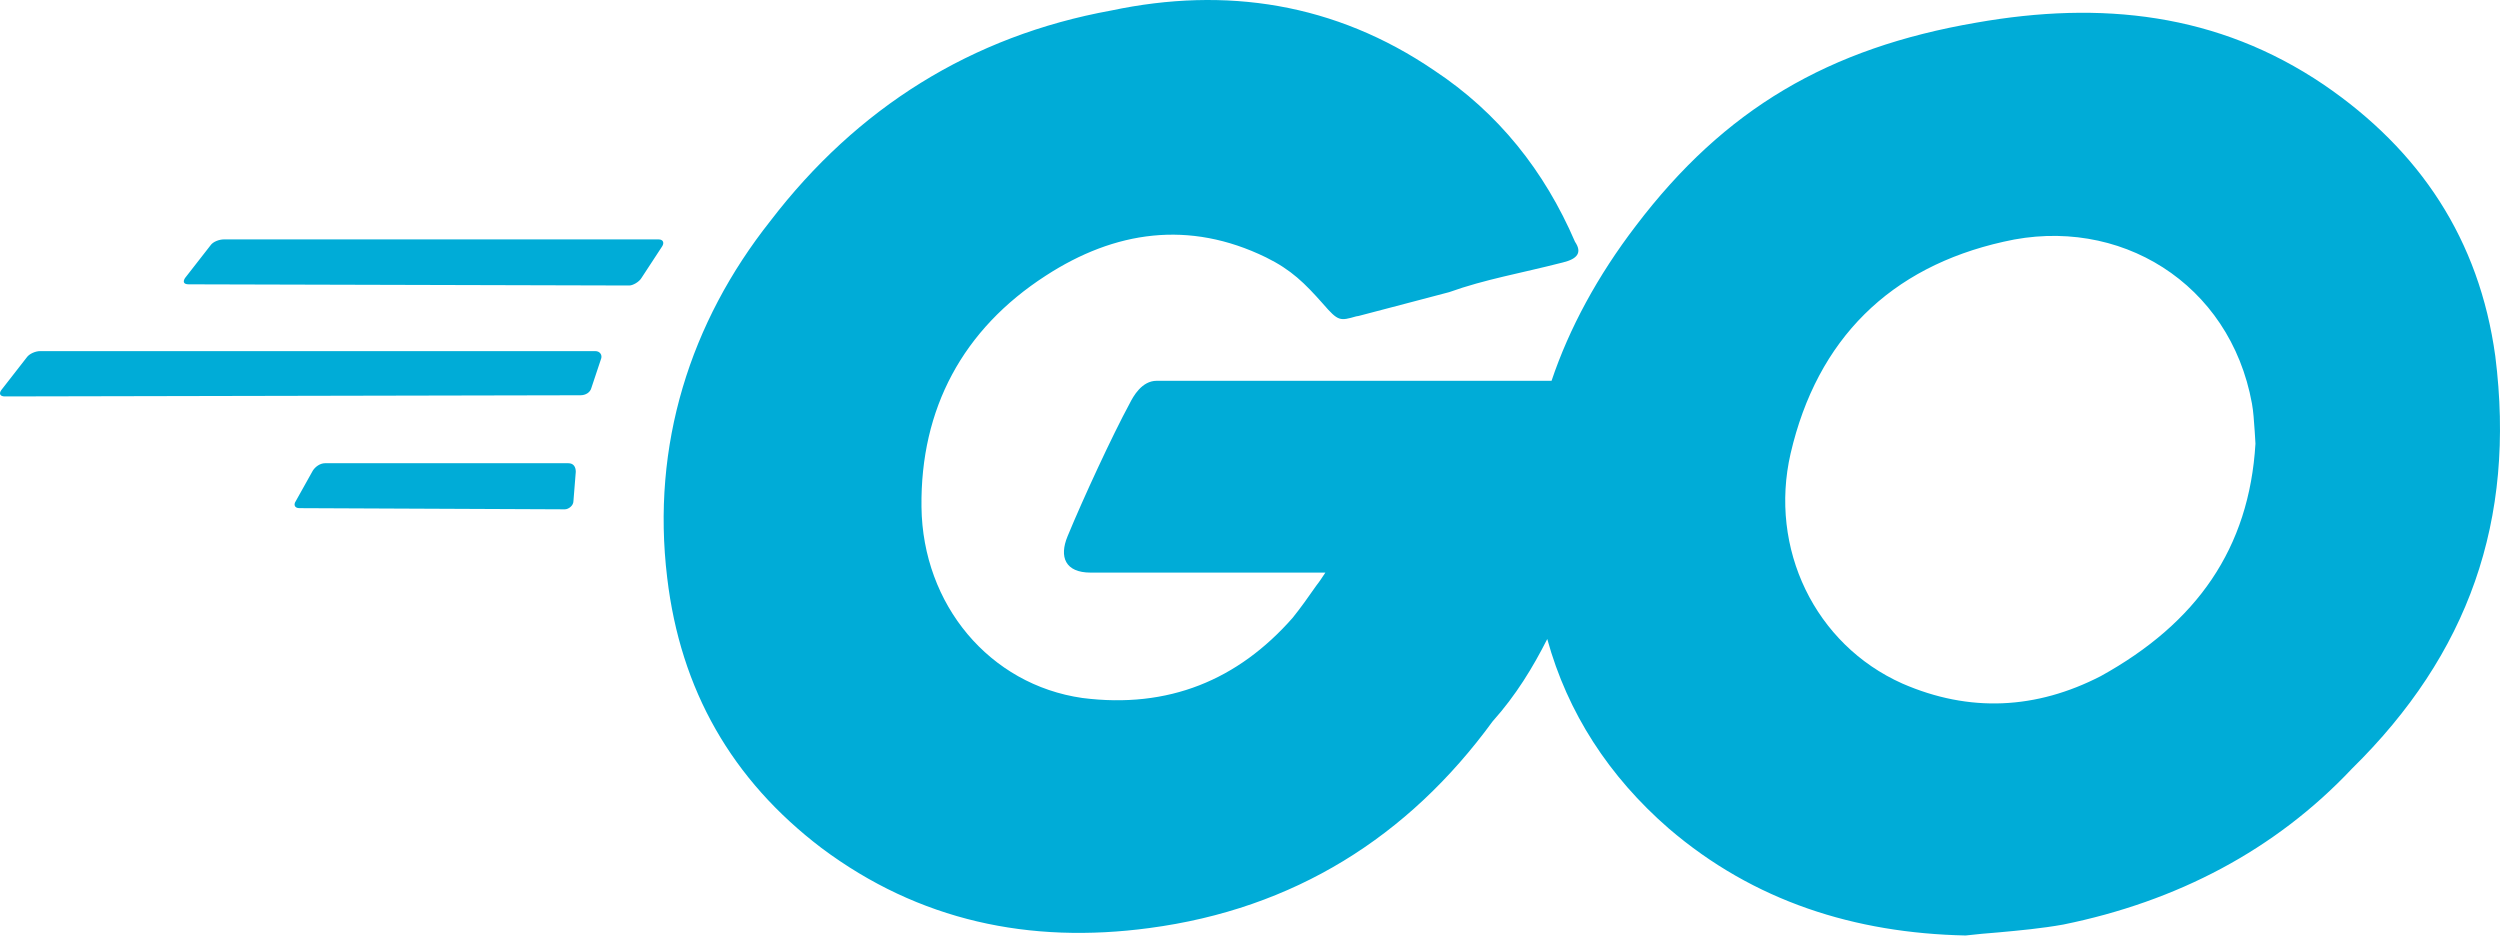
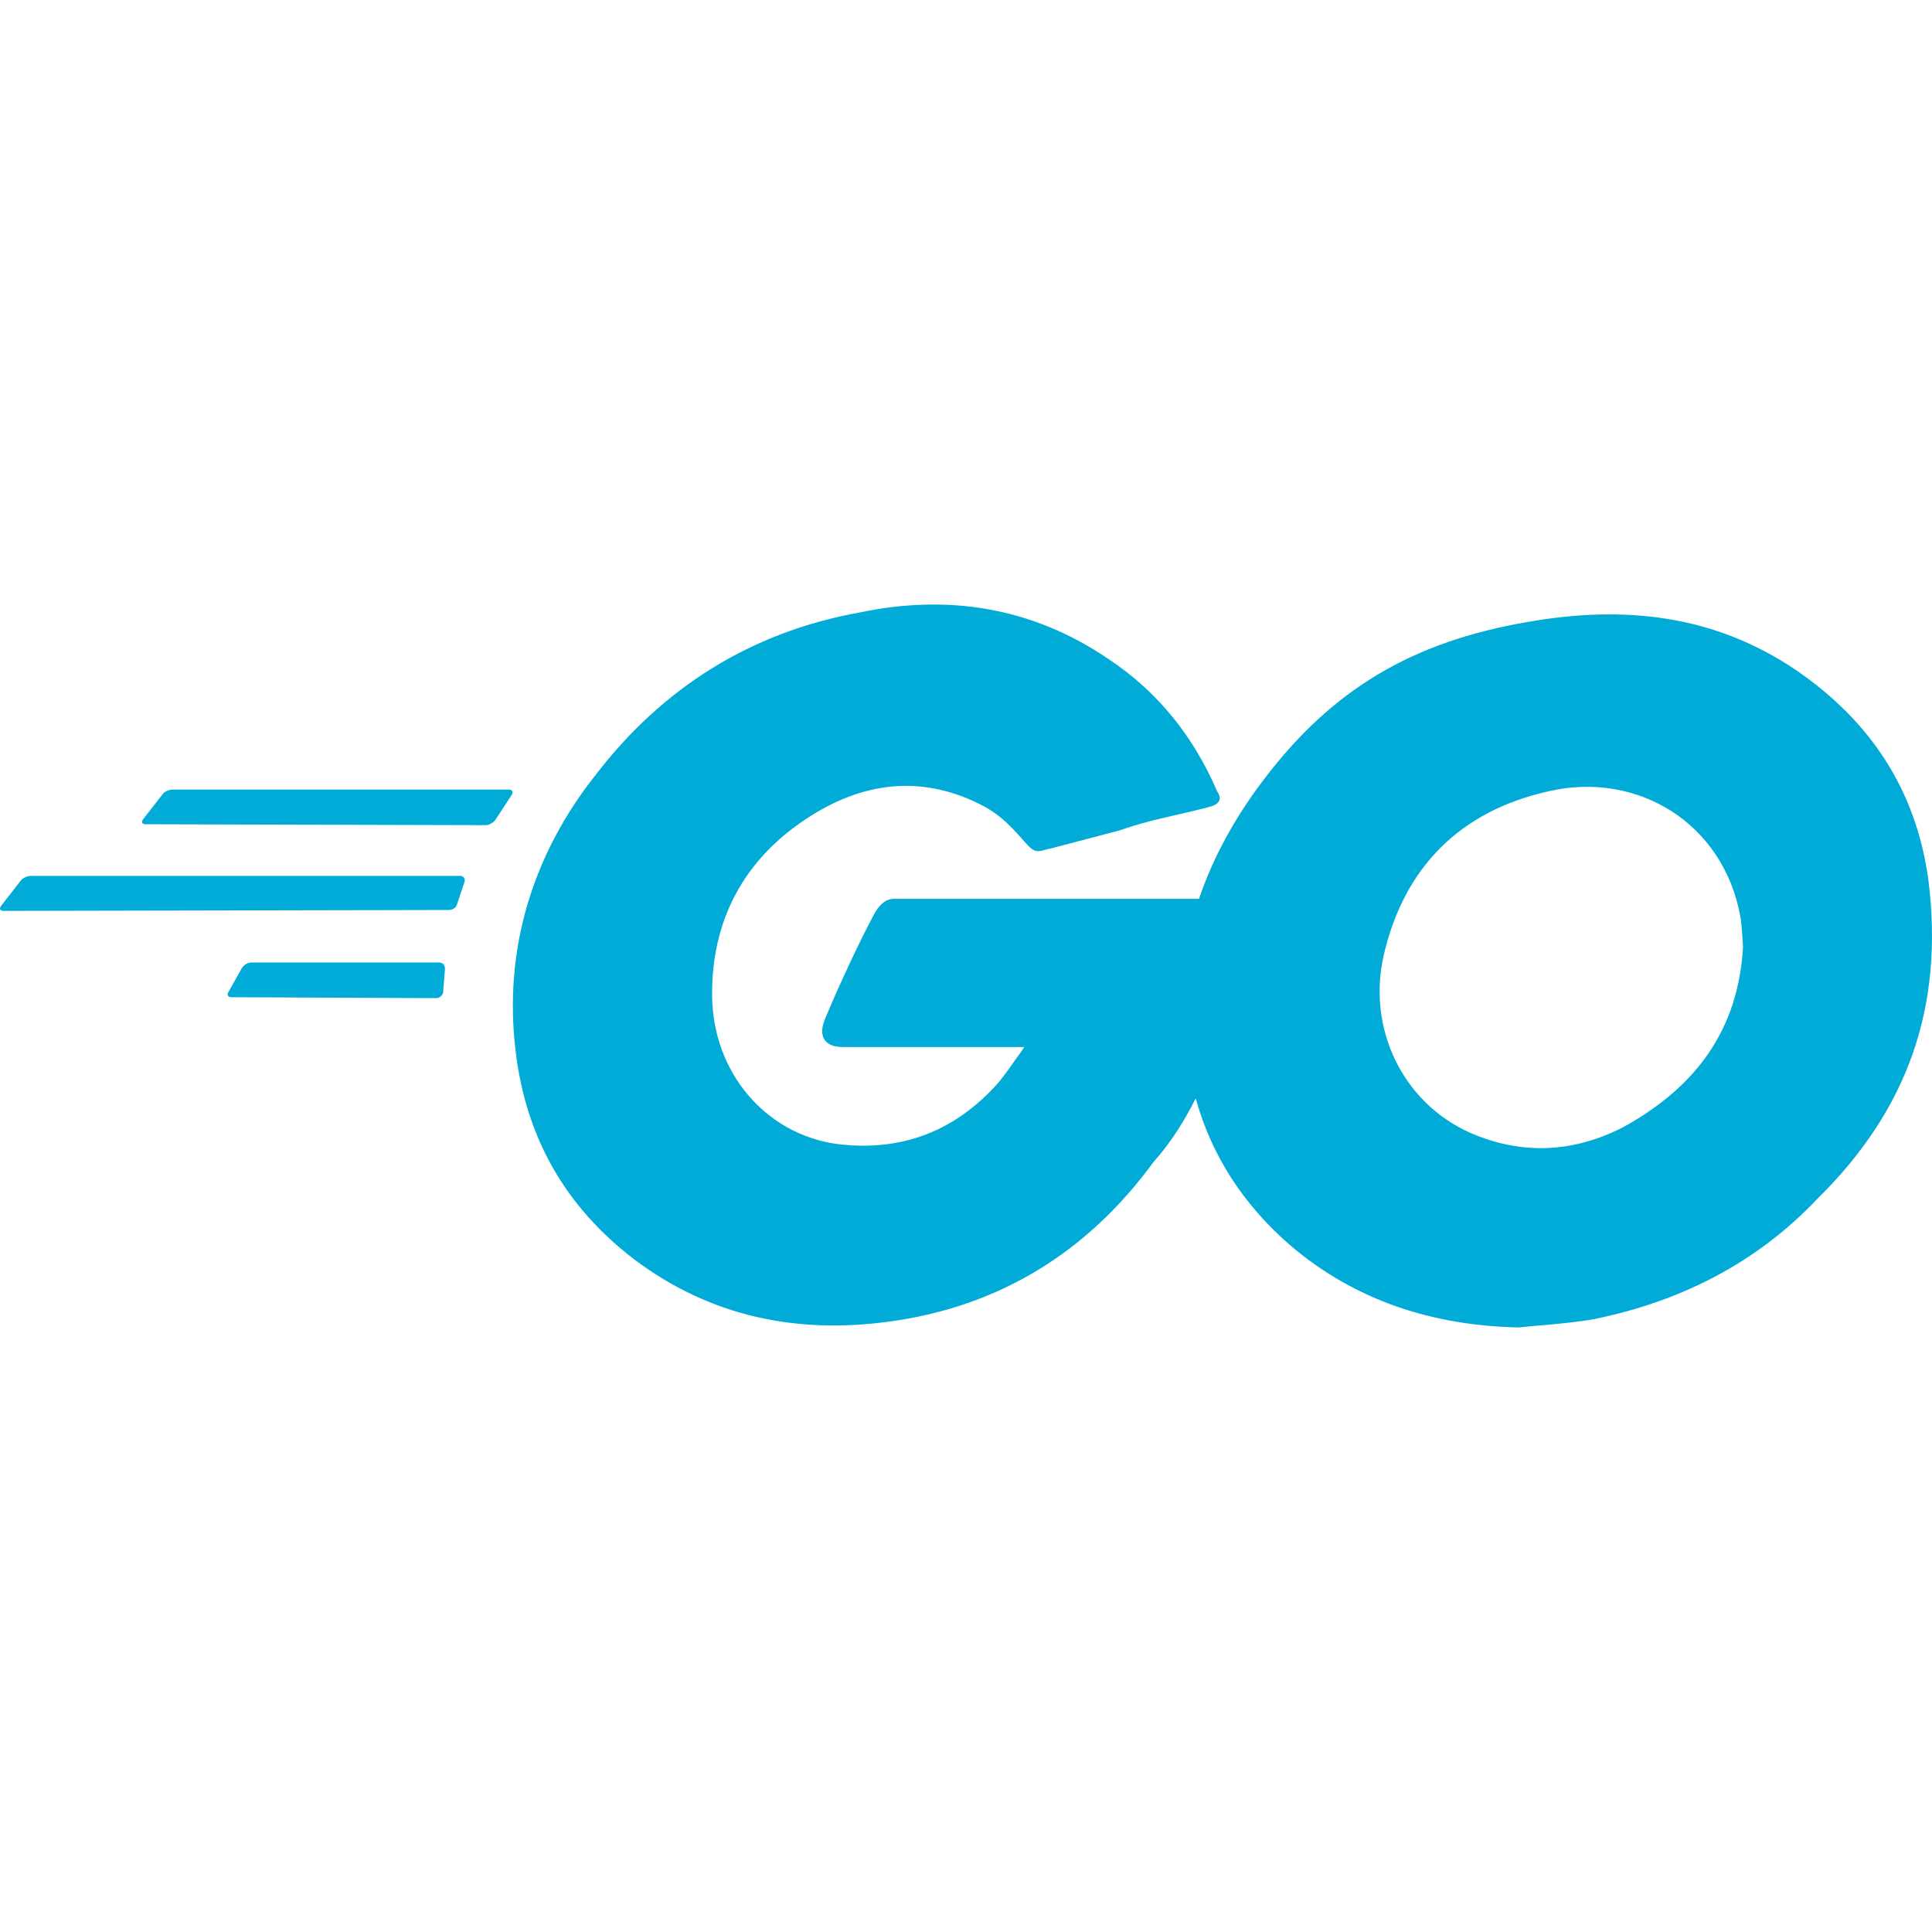
- <svg xmlns="http://www.w3.org/2000/svg" viewBox="0 127.613 640.004 239.487" width="640.004" height="239.487">
+ <svg xmlns="http://www.w3.org/2000/svg" viewBox="0 127.613 640.004 239.487" width="34" height="34">
  <path d="M400.1 194.8C389.2 197.6 380.2 199.1 371 202.4C363.7 204.3 356.3 206.3 347.8 208.5L347.2 208.6C343 209.8 342.6 209.9 338.7 205.4C334 200.1 330.6 196.7 324.1 193.5C304.4 183.9 285.4 186.7 267.7 198.2C246.5 211.9 235.6 232.2 235.9 257.4C236.2 282.4 253.3 302.9 277.1 306.3C299.1 309.1 316.9 301.7 330.9 285.8C333 283.2 334.9 280.5 337 277.5V277.5L337 277.5C337.8 276.5 338.5 275.4 339.3 274.2H279.2C272.7 274.2 271.1 270.2 273.3 264.9C277.3 255.2 284.8 239 289.2 230.9C290.1 229.1 292.3 225.1 296.1 225.1H397.2C401.7 211.7 409 198.2 418.8 185.4C441.5 155.5 468.1 139.9 506 133.4C537.8 127.8 567.7 130.9 594.9 149.3C619.5 166.1 634.7 188.9 638.8 218.8C644.1 260.9 631.9 295.1 602.1 324.4C582.4 345.3 557.2 358.4 528.2 364.3C522.6 365.3 517.1 365.8 511.7 366.3C508.8 366.5 506 366.8 503.2 367.1C474.9 366.5 449 358.4 427.2 339.7C411.9 326.4 401.3 310.1 396.1 291.2C392.4 298.5 388.1 305.6 382.1 312.3C360.5 341.9 331.2 360.3 294.2 365.2C263.6 369.3 235.3 363.4 210.3 344.7C187.3 327.2 174.2 304.2 170.8 275.5C166.7 241.5 176.7 210.1 197.2 184.2C219.4 155.2 248.7 136.8 284.5 130.3C313.8 124.1 341.8 128.4 367.1 145.6C383.6 156.5 395.4 171.4 403.2 189.5C405.1 192.3 403.8 193.9 400.1 194.8zM48.3 200.4C47.05 200.4 46.74 199.8 47.36 198.8L53.91 190.4C54.53 189.5 56.09 188.9 57.34 188.9H168.6C169.8 188.9 170.1 189.8 169.5 190.7L164.2 198.8C163.6 199.8 162 200.7 161.1 200.7L48.3 200.4zM1.246 229.1C0 229.1-.312 228.4 .312 227.5L6.855 219.1C7.479 218.2 9.037 217.5 10.28 217.5H152.4C153.6 217.5 154.2 218.5 153.9 219.4L151.4 226.9C151.1 228.1 149.9 228.8 148.6 228.8L1.246 229.1zM75.72 255.9C75.1 256.8 75.41 257.7 76.65 257.7L144.6 258C145.5 258 146.8 257.1 146.8 255.9L147.4 248.4C147.4 247.1 146.8 246.2 145.5 246.2H83.2C81.95 246.2 80.71 247.1 80.08 248.1L75.72 255.9zM577.2 237.9C577 235.3 576.9 233.1 576.5 230.9C570.9 200.1 542.5 182.6 512.9 189.5C483.9 196 465.2 214.4 458.4 243.7C452.8 268 464.6 292.6 487 302.6C504.2 310.1 521.3 309.2 537.8 300.7C562.4 287.1 575.8 268 577.4 241.2C577.3 240 577.3 238.9 577.2 237.9z" style="fill: rgb(0, 172, 215);" transform="matrix(1, 0, 0, 1, 0, 3.552713678800501e-15)" />
</svg>
